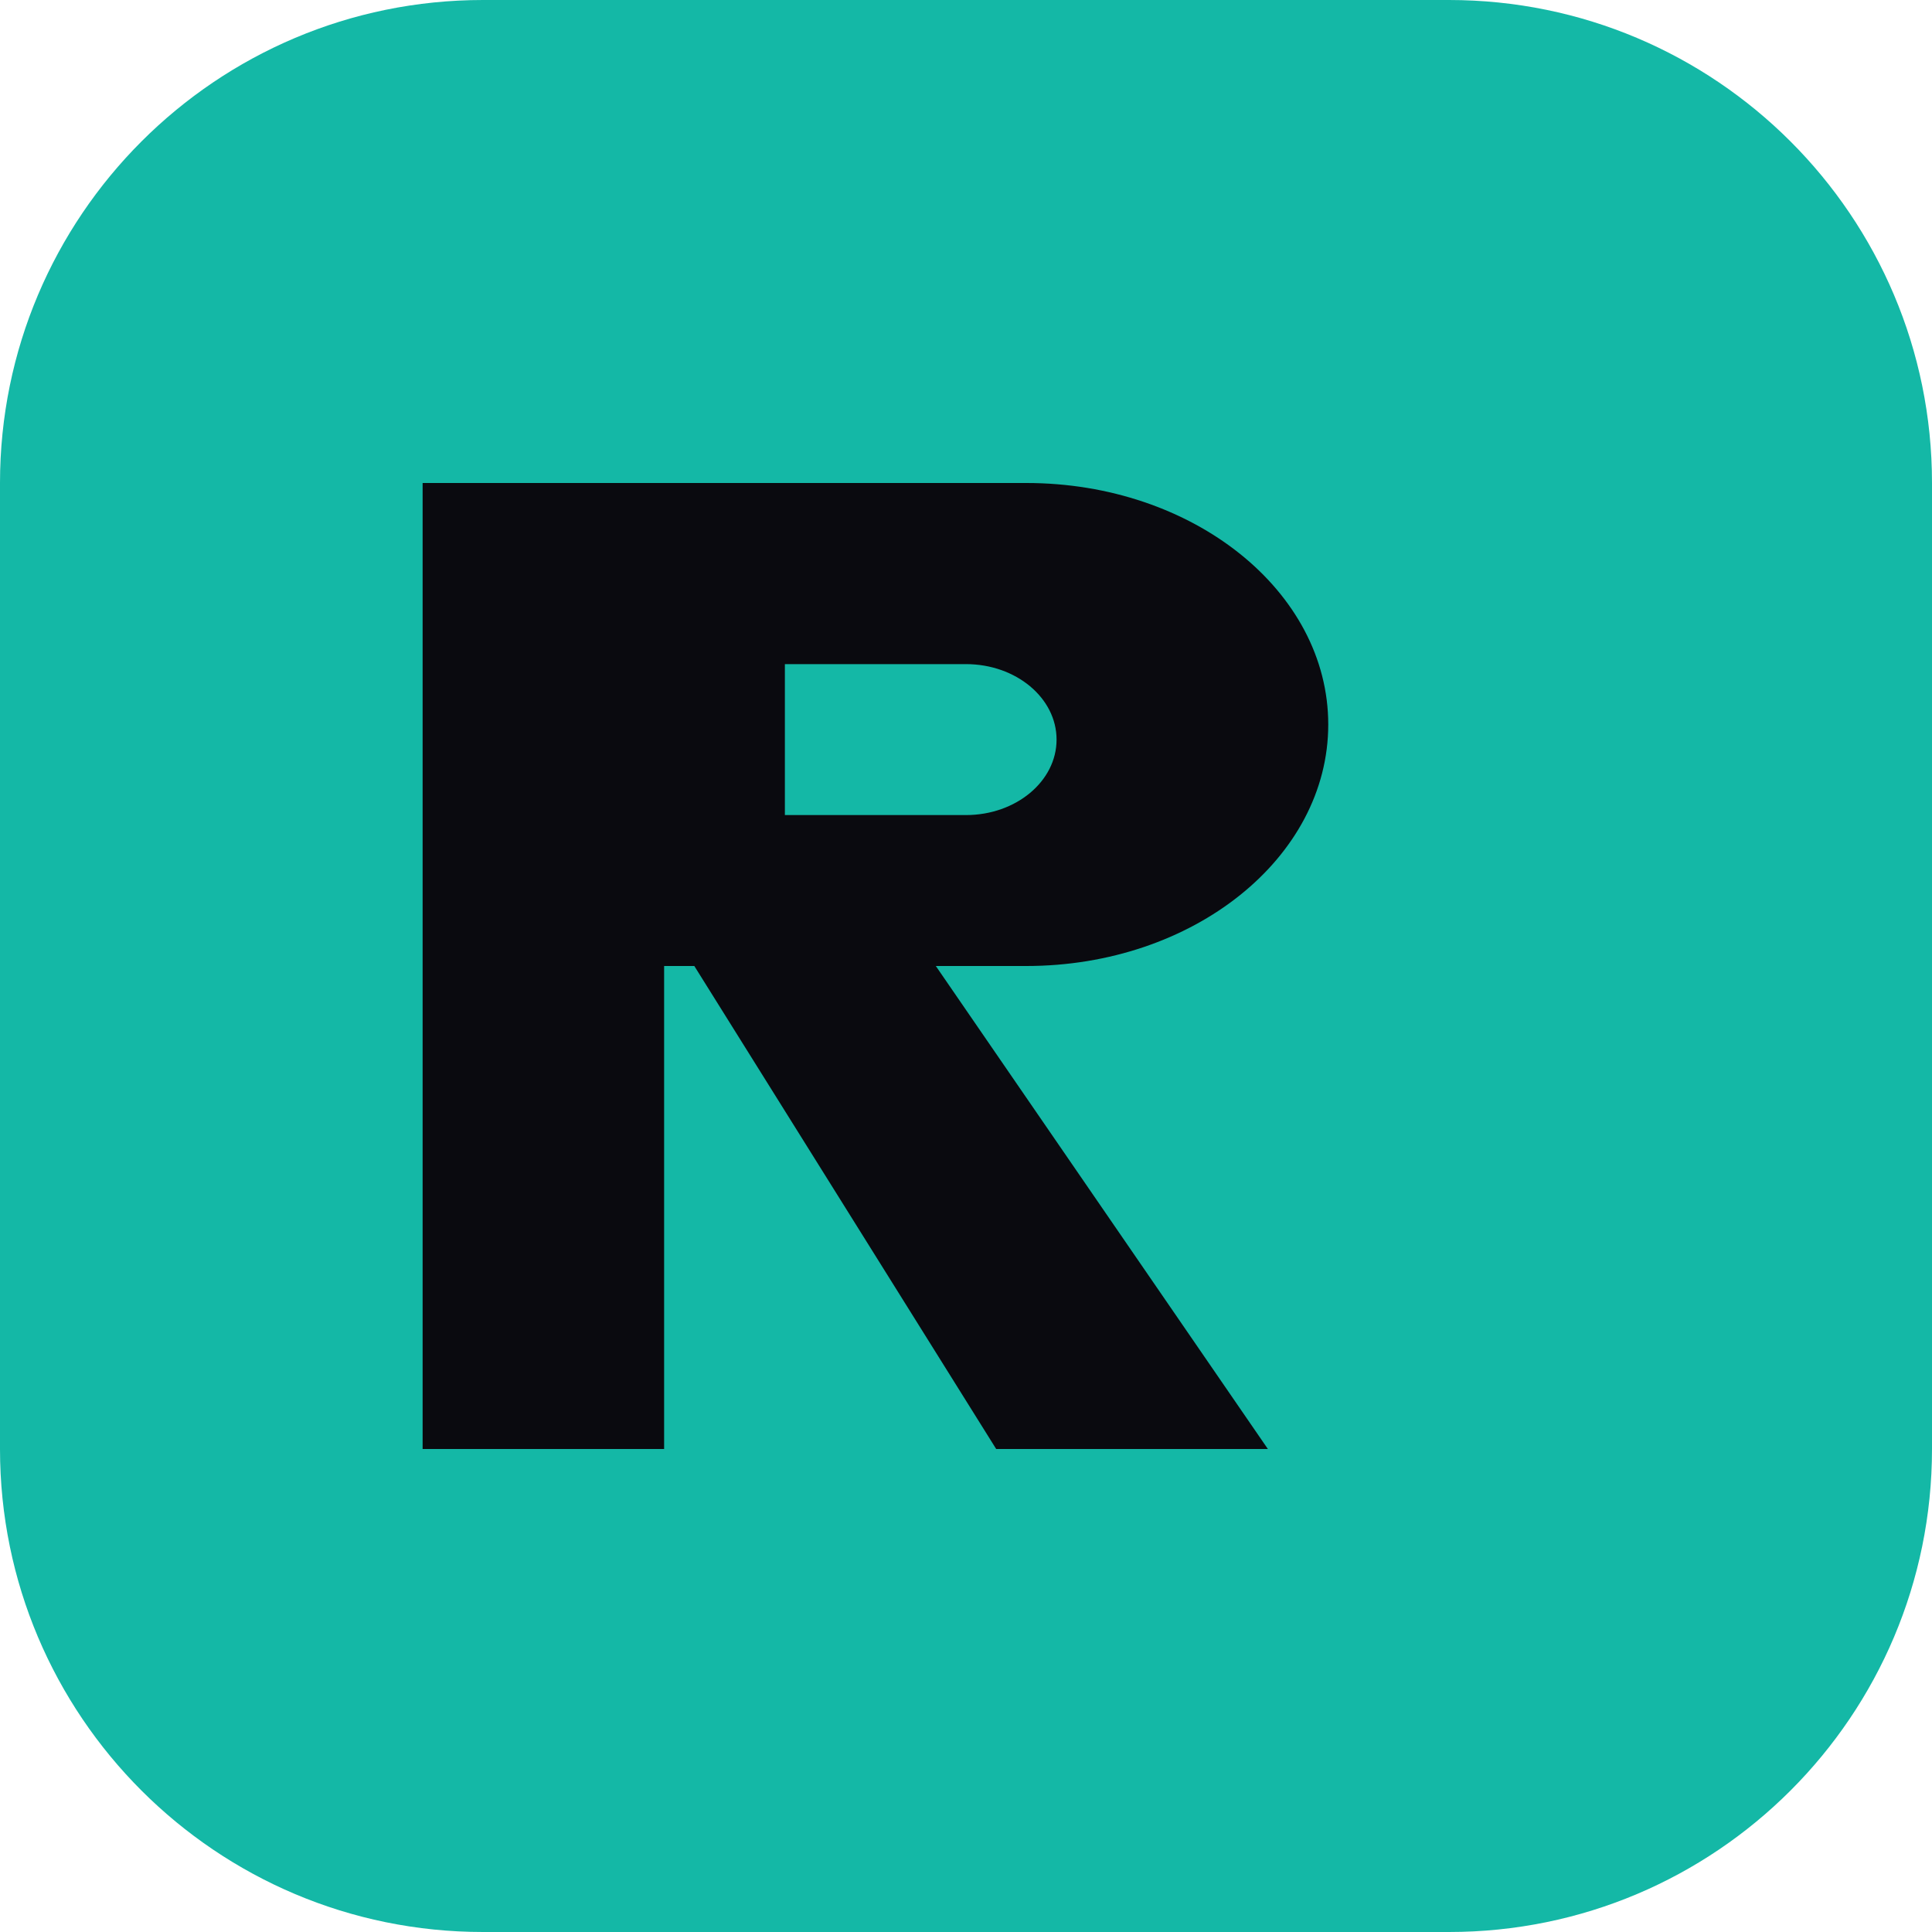
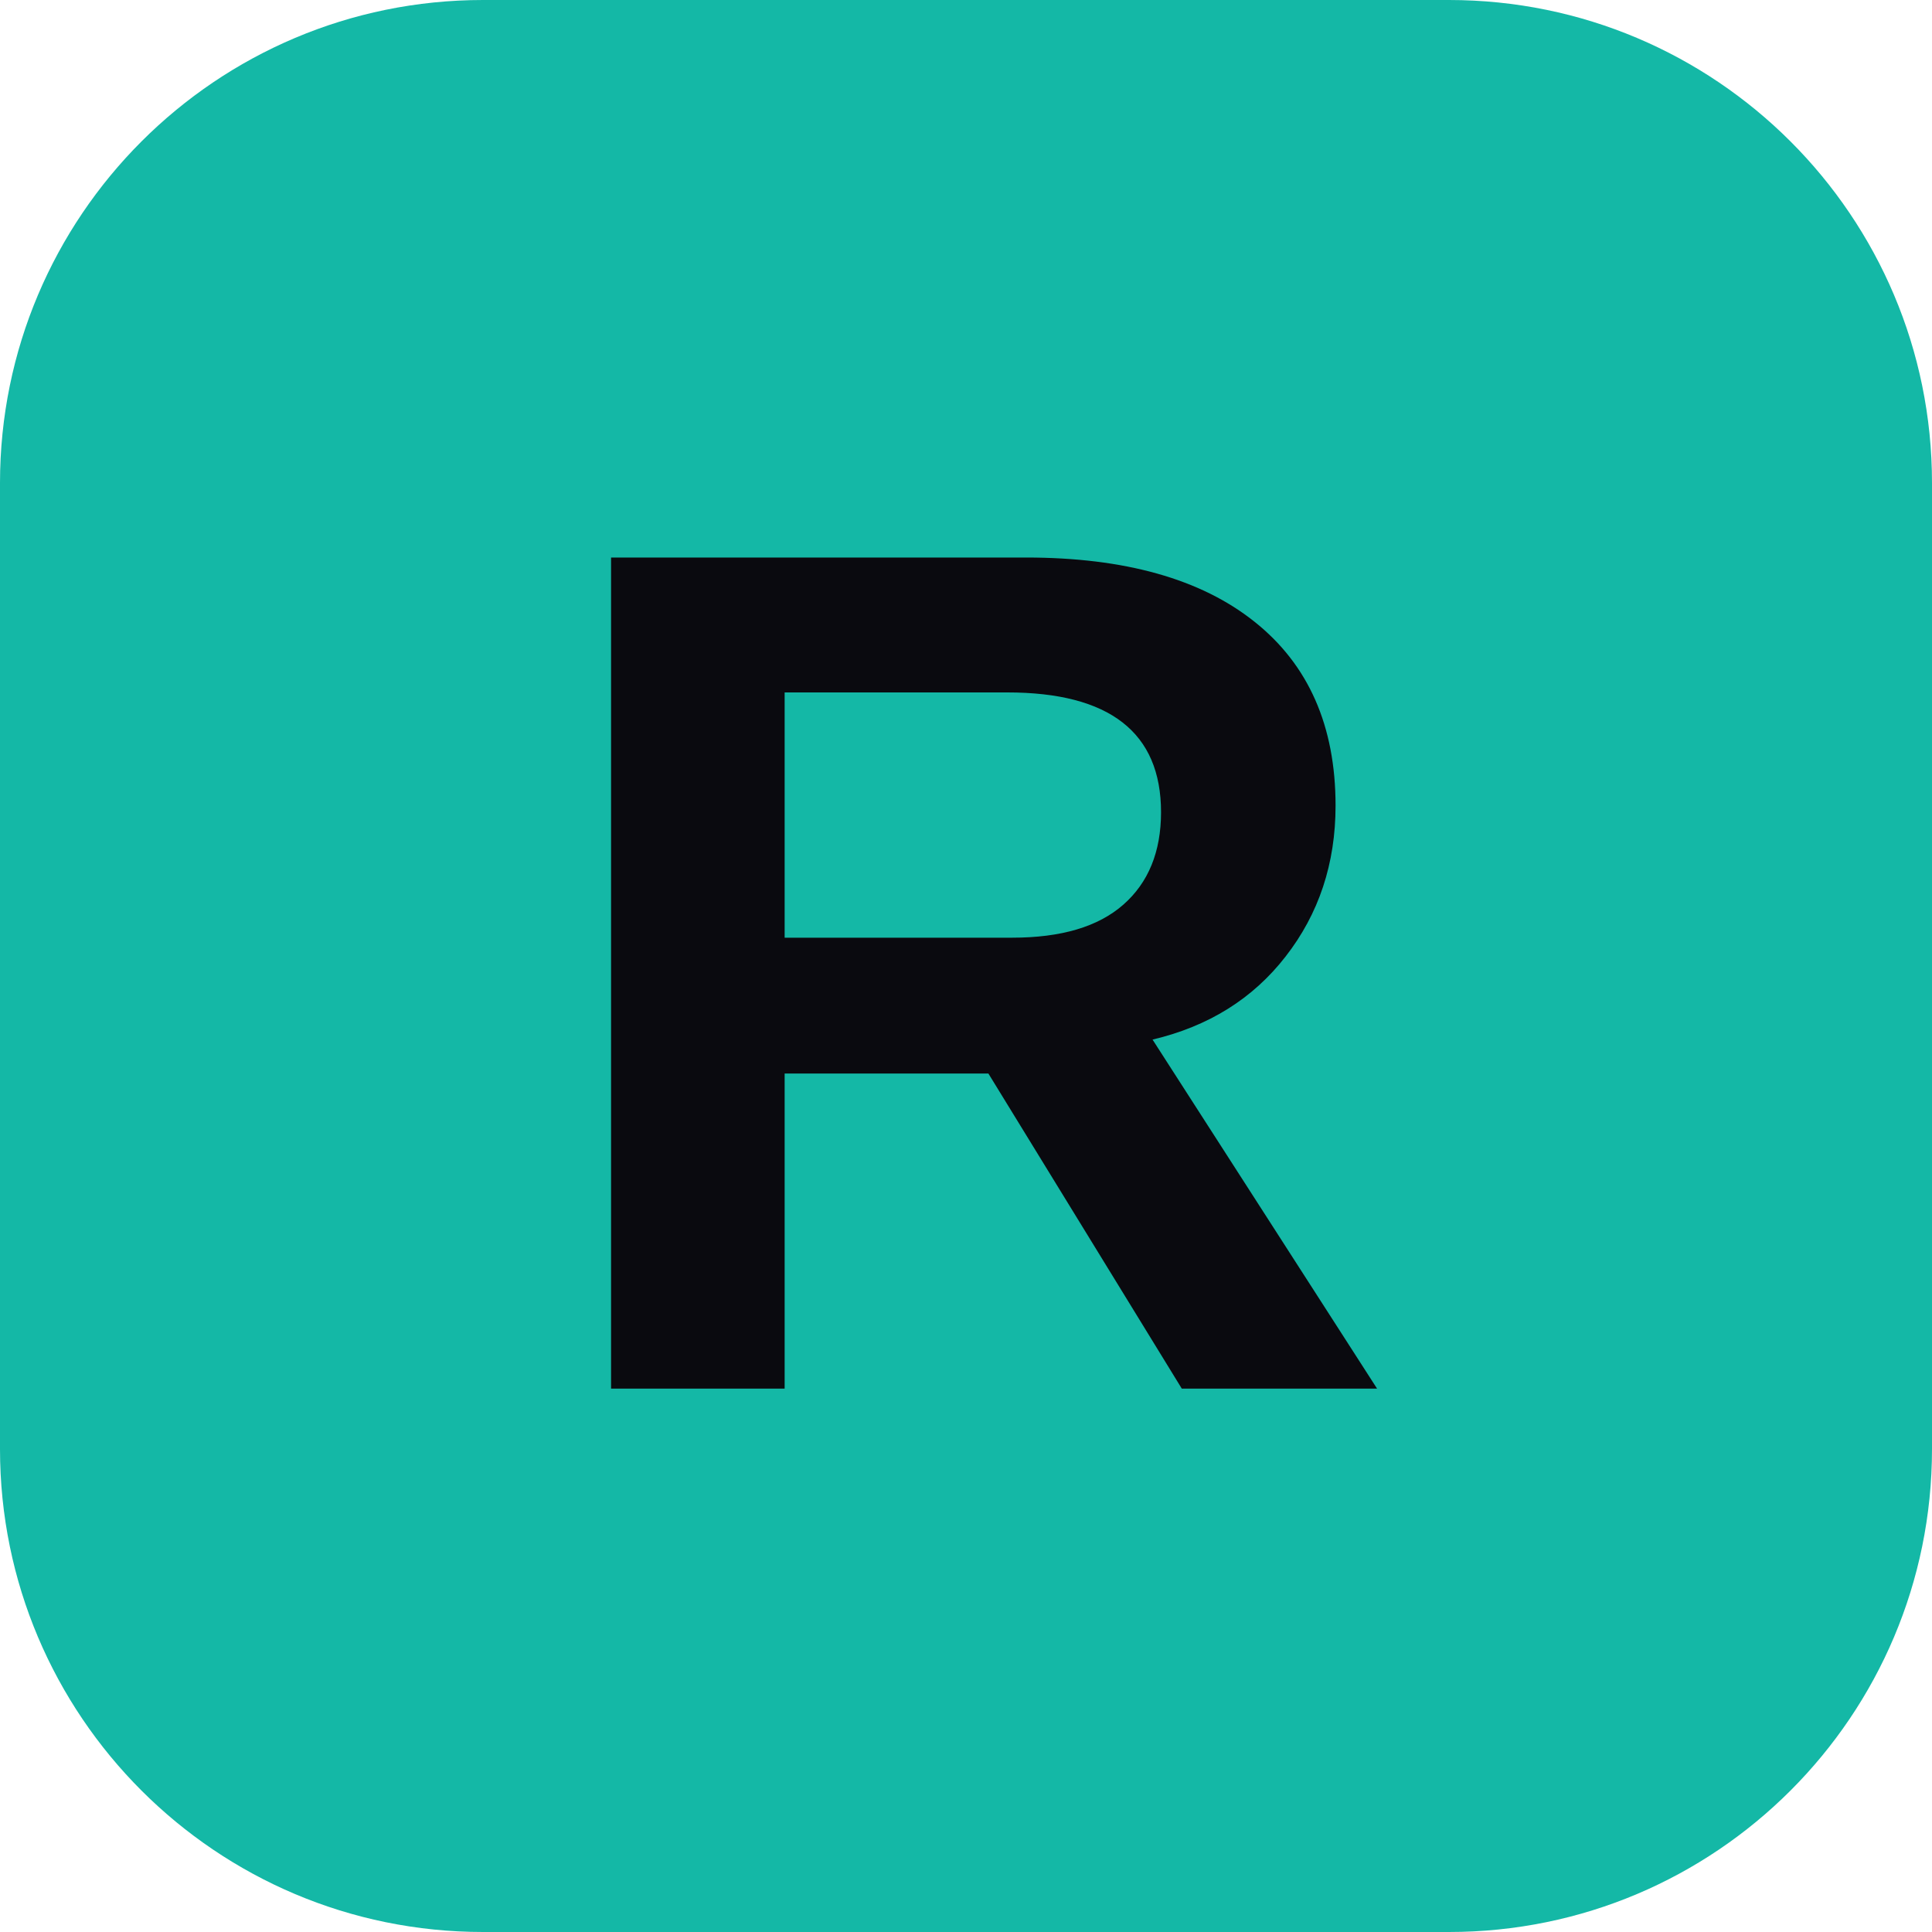
<svg xmlns="http://www.w3.org/2000/svg" viewBox="0 0 32 32" fill="none">
  <rect width="32" height="32" rx="8" fill="#14b8a6" />
-   <path d="M10 8h7c2.761 0 5 1.79 5 4s-2.239 4-5 4h-1.5l5.5 8h-4.5l-5-8h-0.5v8h-4V8h3zm3 5.5h3c0.828 0 1.5-0.56 1.5-1.25S16.828 11 16 11h-3v2.5z" fill="#0a0a0f" />
+   <text x="16" y="23" font-family="Arial, sans-serif" font-size="20" font-weight="bold" fill="#0a0a0f" text-anchor="middle">R</text>
</svg>
